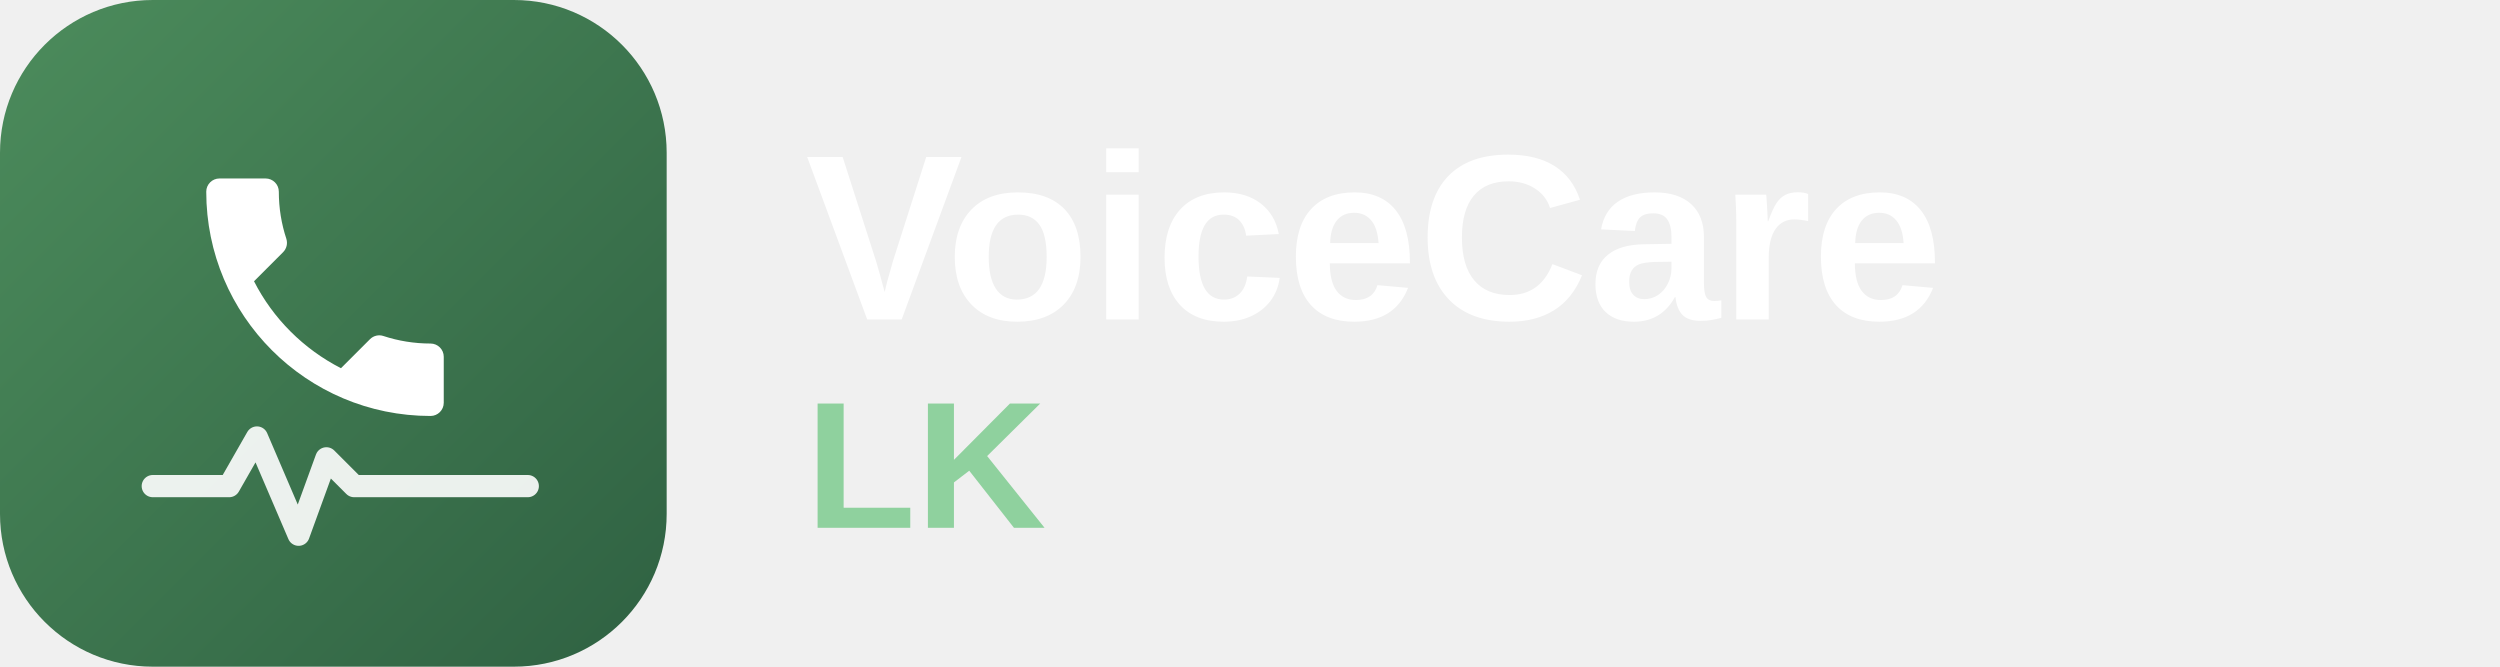
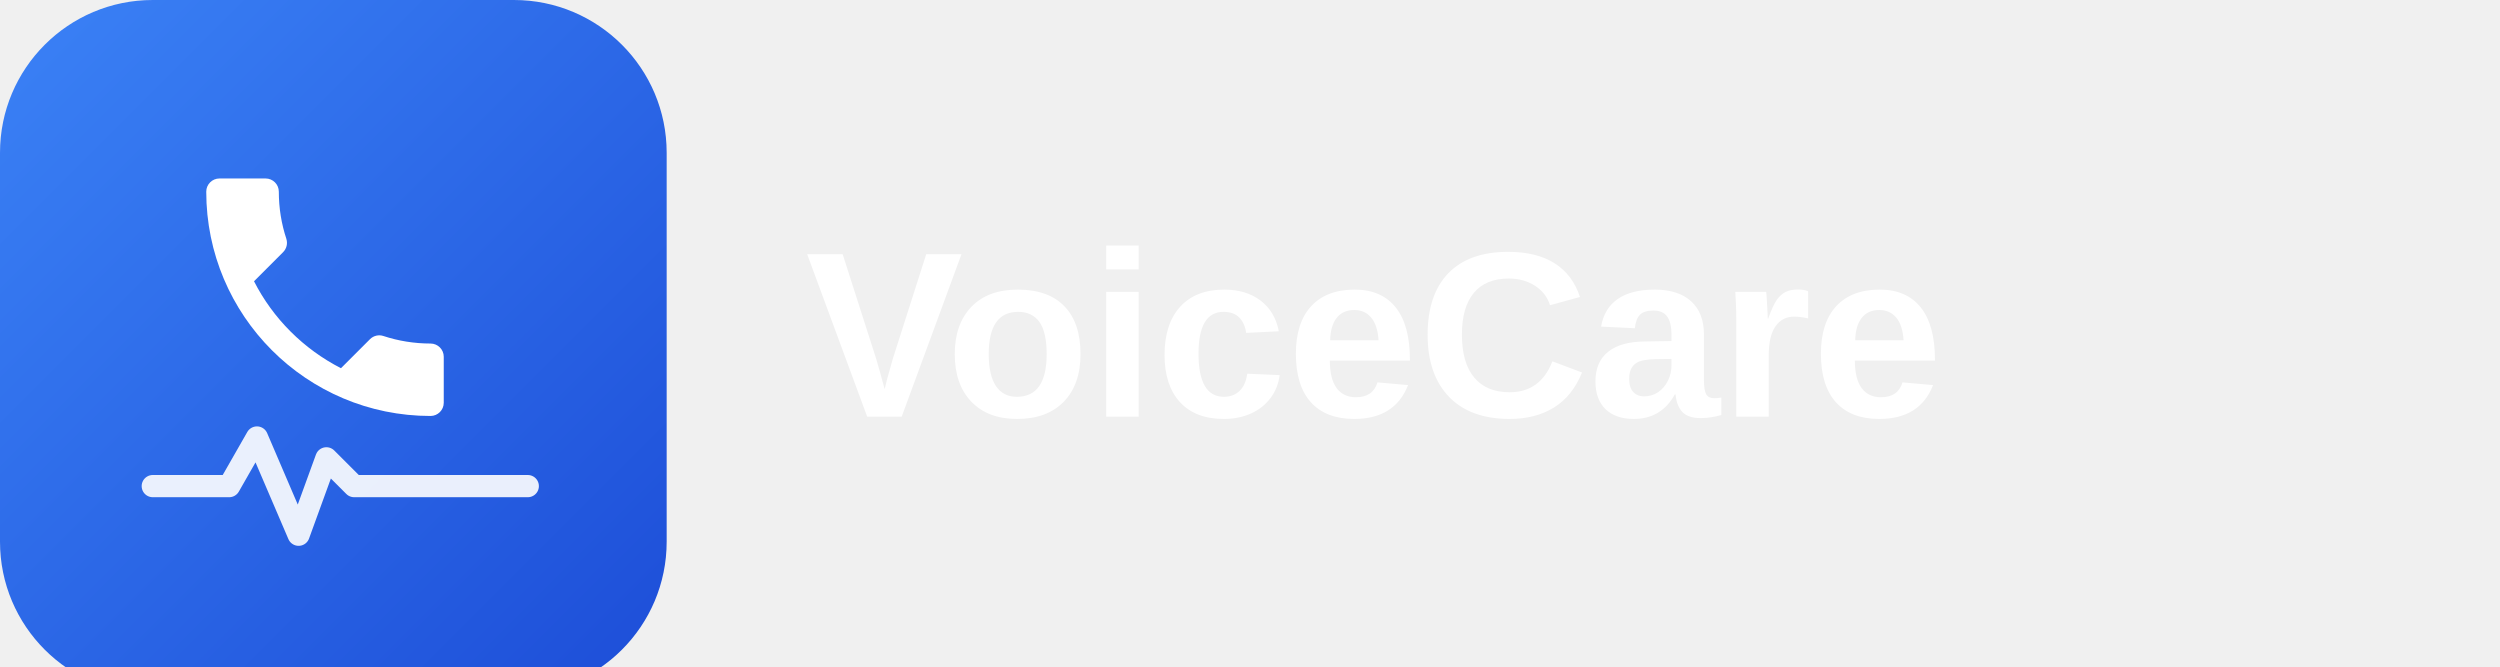
<svg xmlns="http://www.w3.org/2000/svg" width="360" height="96" viewBox="0 0 360 96">
  <defs>
    <linearGradient id="bg2" x1="0" y1="0" x2="96" y2="96" gradientUnits="userSpaceOnUse">
-       <stop offset="0" stop-color="#4C8C5C" />
-       <stop offset="1" stop-color="#2F6142" />
+       <stop offset="0" stop-color="#3B82F6" />
+       <stop offset="1" stop-color="#1D4ED8" />
    </linearGradient>
  </defs>
-   <rect width="96" height="96" rx="22" fill="url(#bg2)" />
+   <rect width="96" height="100" rx="22" fill="url(#bg2)" />
  <g transform="translate(24,20) scale(1.9)">
    <path fill="#FFFFFF" d="M6.62 10.79c1.44 2.83 3.76 5.14 6.59 6.59l2.2-2.2c.27-.27.67-.36 1.02-.24 1.12.37 2.33.57 3.57.57.55 0 1 .45 1 1V20c0 .55-.45 1-1 1-9.39 0-17-7.61-17-17 0-.55.45-1 1-1h3.5c.55 0 1 .45 1 1 0 1.25.2 2.45.57 3.57.11.35.03.74-.25 1.02l-2.2 2.2z" />
  </g>
  <polyline points="22,70 33,70 37,63 43,77 47,66 51,70 76,70" fill="none" stroke="#FFFFFF" stroke-width="3.2" stroke-linecap="round" stroke-linejoin="round" opacity="0.9" />
-   <text x="116" y="46" font-family="Arial, Helvetica, sans-serif" font-weight="800" font-size="34" fill="#FFFFFF">VoiceCare</text>
-   <text x="116" y="76" font-family="Arial, Helvetica, sans-serif" font-weight="600" font-size="26" fill="#8FD19E">LK</text>
+   <text x="116" y="60" font-family="Arial, Helvetica, sans-serif" font-weight="800" font-size="34" fill="#FFFFFF">VoiceCare</text>
</svg>
